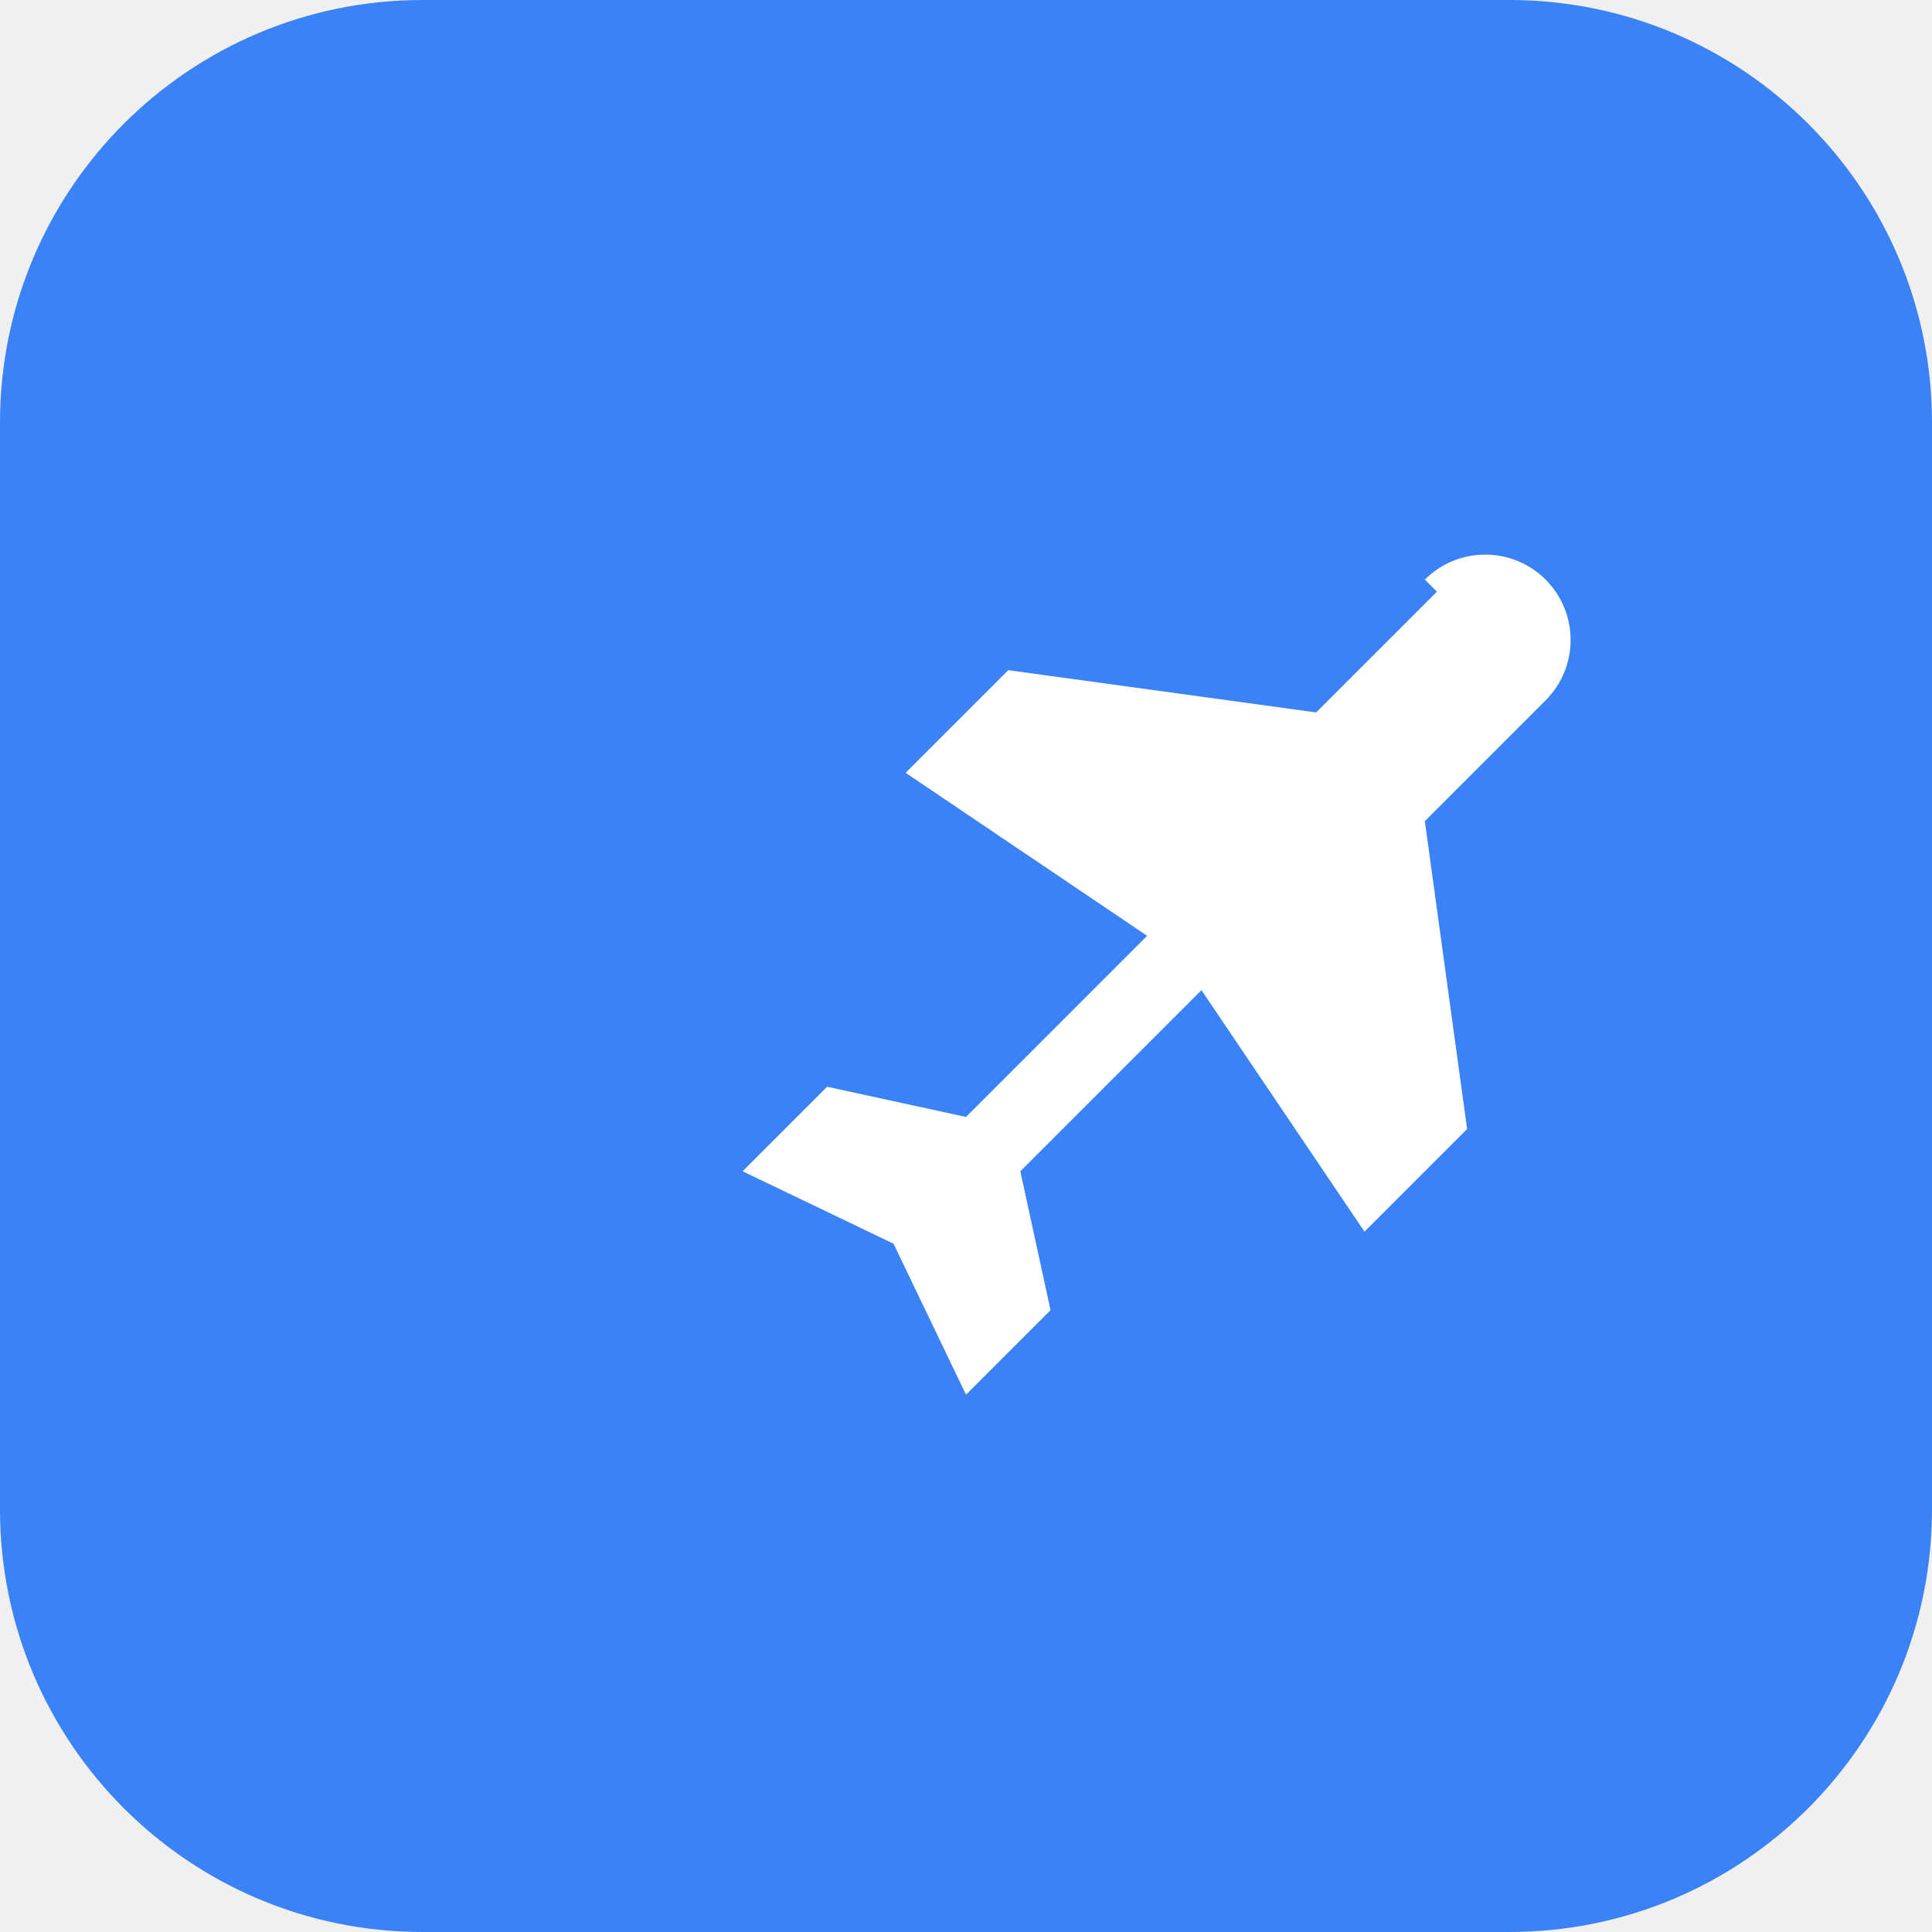
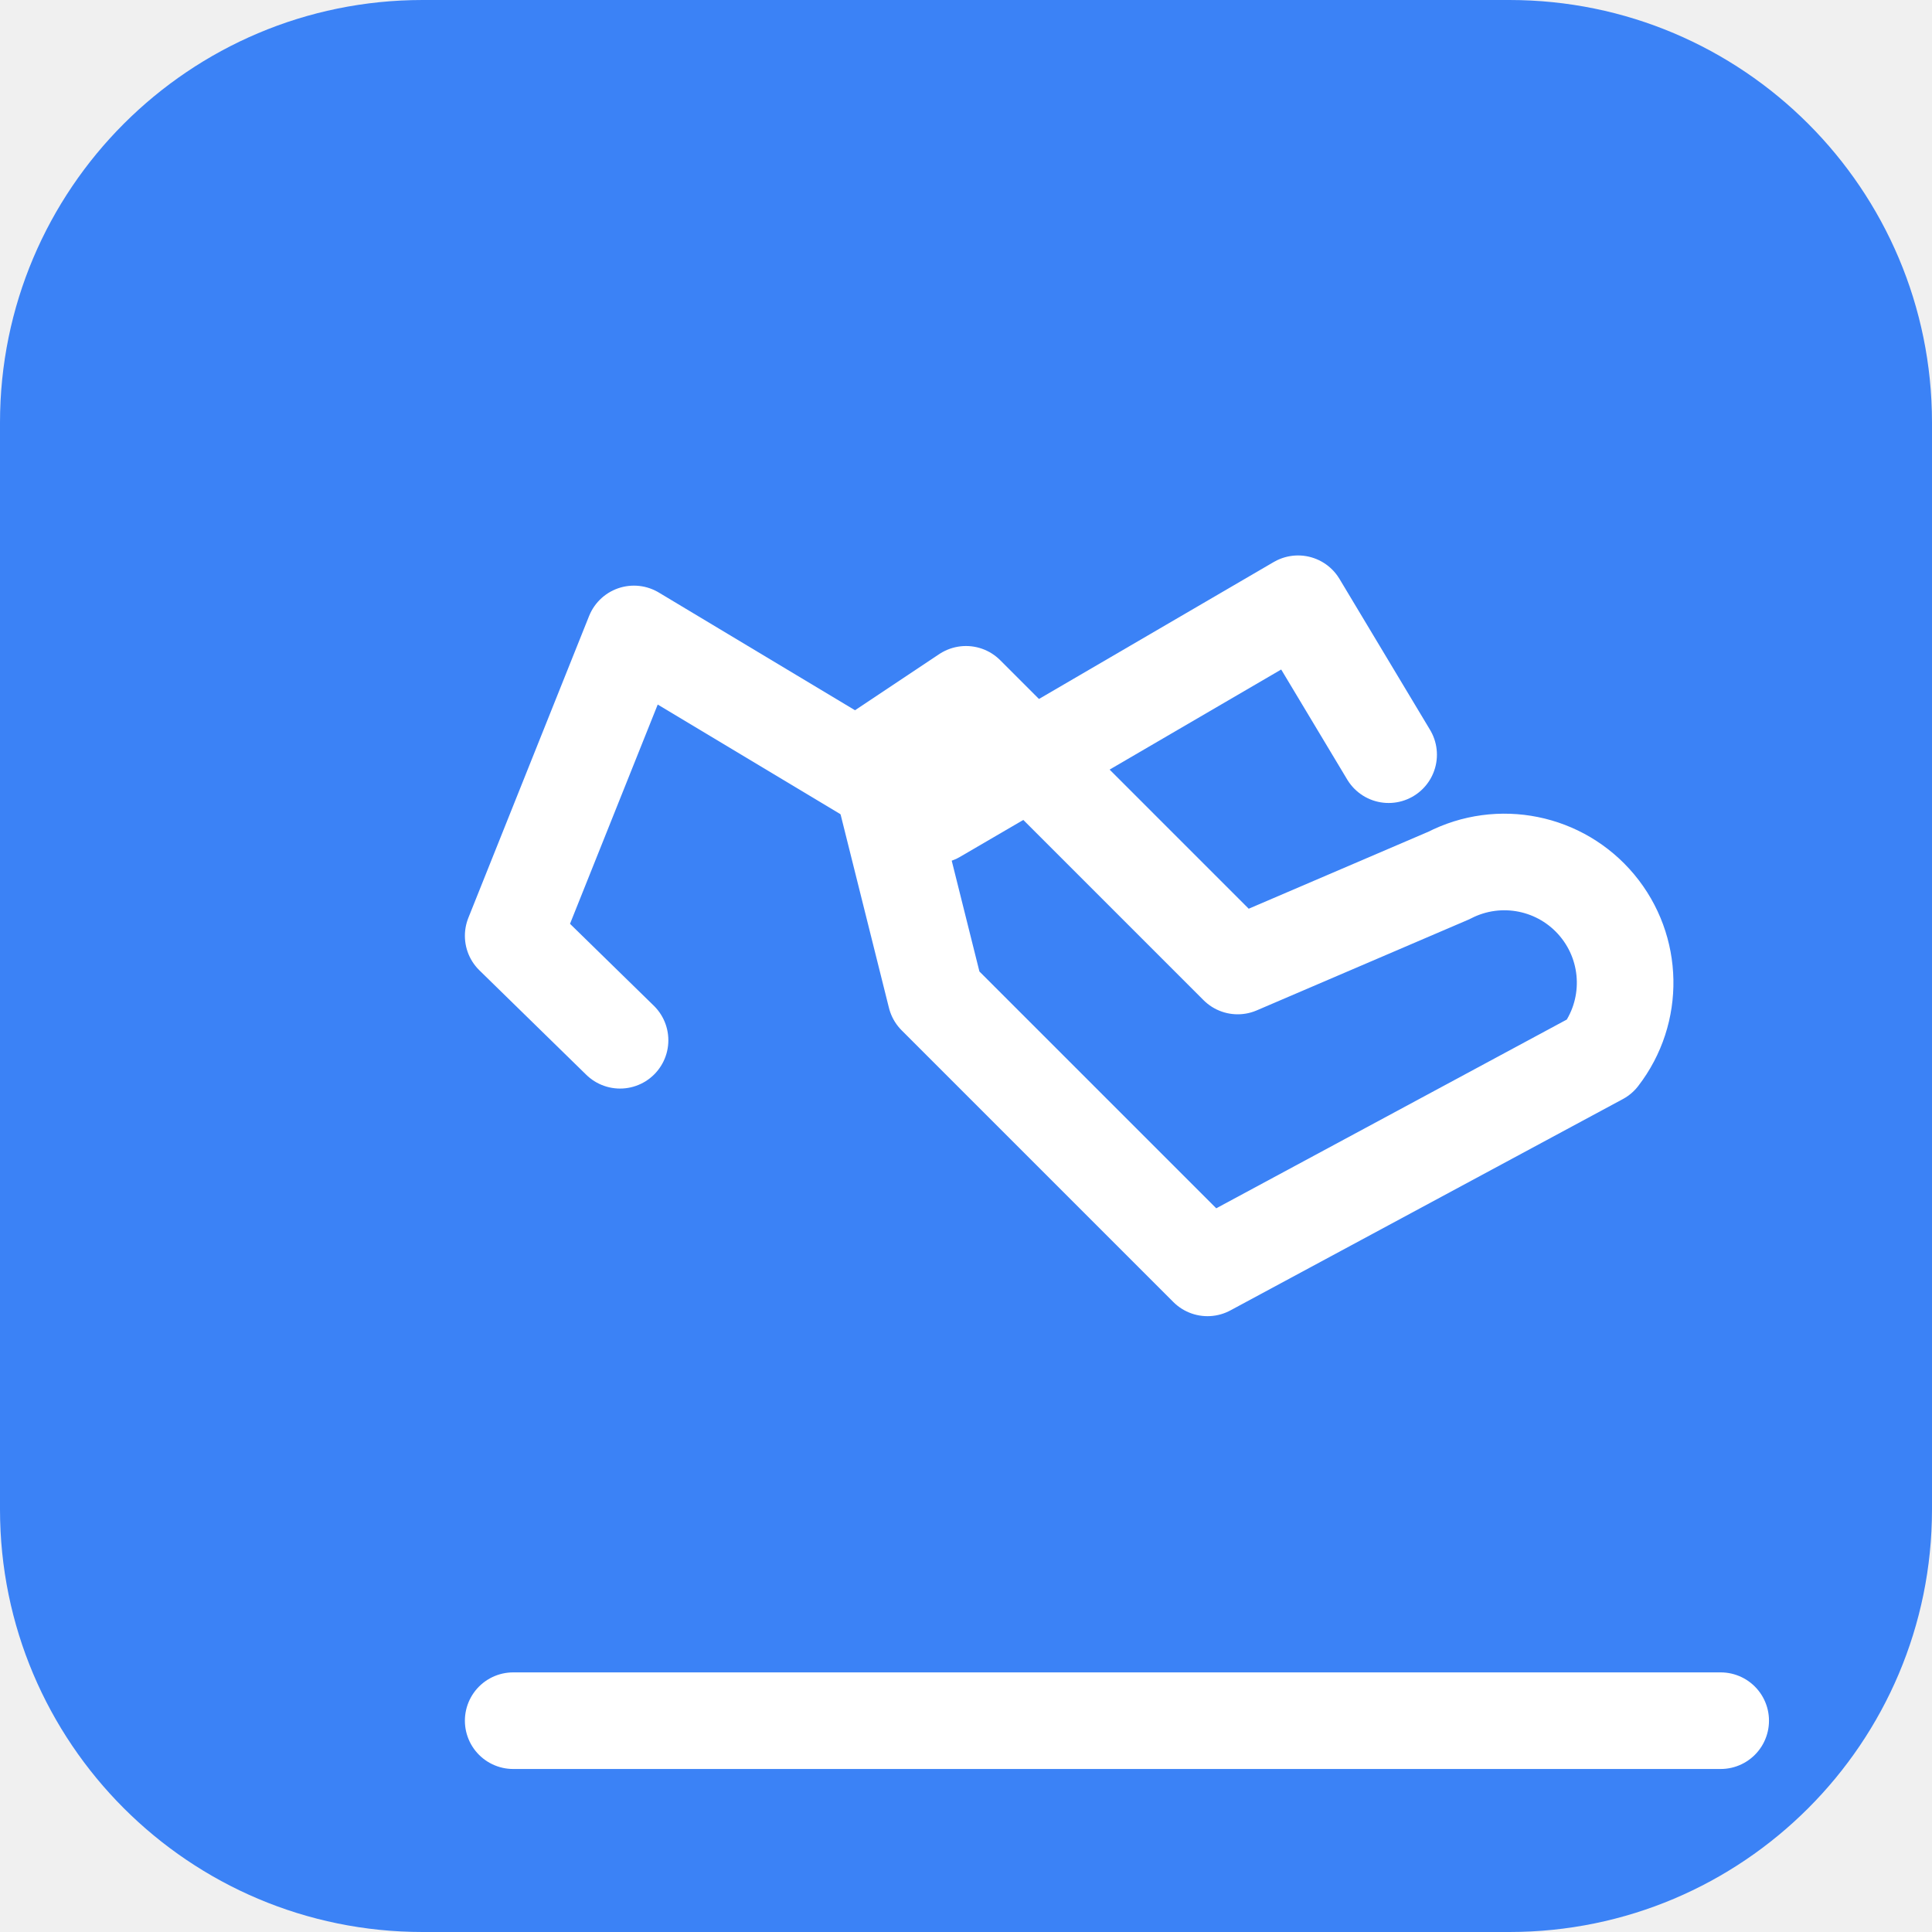
<svg xmlns="http://www.w3.org/2000/svg" width="32" height="32" viewBox="0 0 32 32">
  <rect width="32" height="32" rx="7" fill="#3b82f6" />
-   <g transform="translate(6,6)">
-     <path d="M17.8 3.8l-2 2-5.1-.7-1.7 1.7 4 2.7-3 3-2.3-.5-1.4 1.4 2.5 1.2 1.2 2.5 1.4-1.4-.5-2.3 3-3 2.7 4 1.7-1.7-.7-5.1 2-2a1.4 1.4 0 00-2-2z" fill="white" />
+   <g transform="translate(6.5,6.5)" stroke="white" stroke-width="1.6" stroke-linecap="round" stroke-linejoin="round" fill="none">
+     <path d="M2 22h20" />
+     <path d="M3.77 10.73 2 9l2-5 5 3 6-3.5 1.5 2.5" />
+     <path d="m9 10 4.5 4.5 6.5-3.5a2 2 0 0 0-2.5-3L14 9.5 9.5 5 8 6l1 4Z" />
  </g>
</svg>
